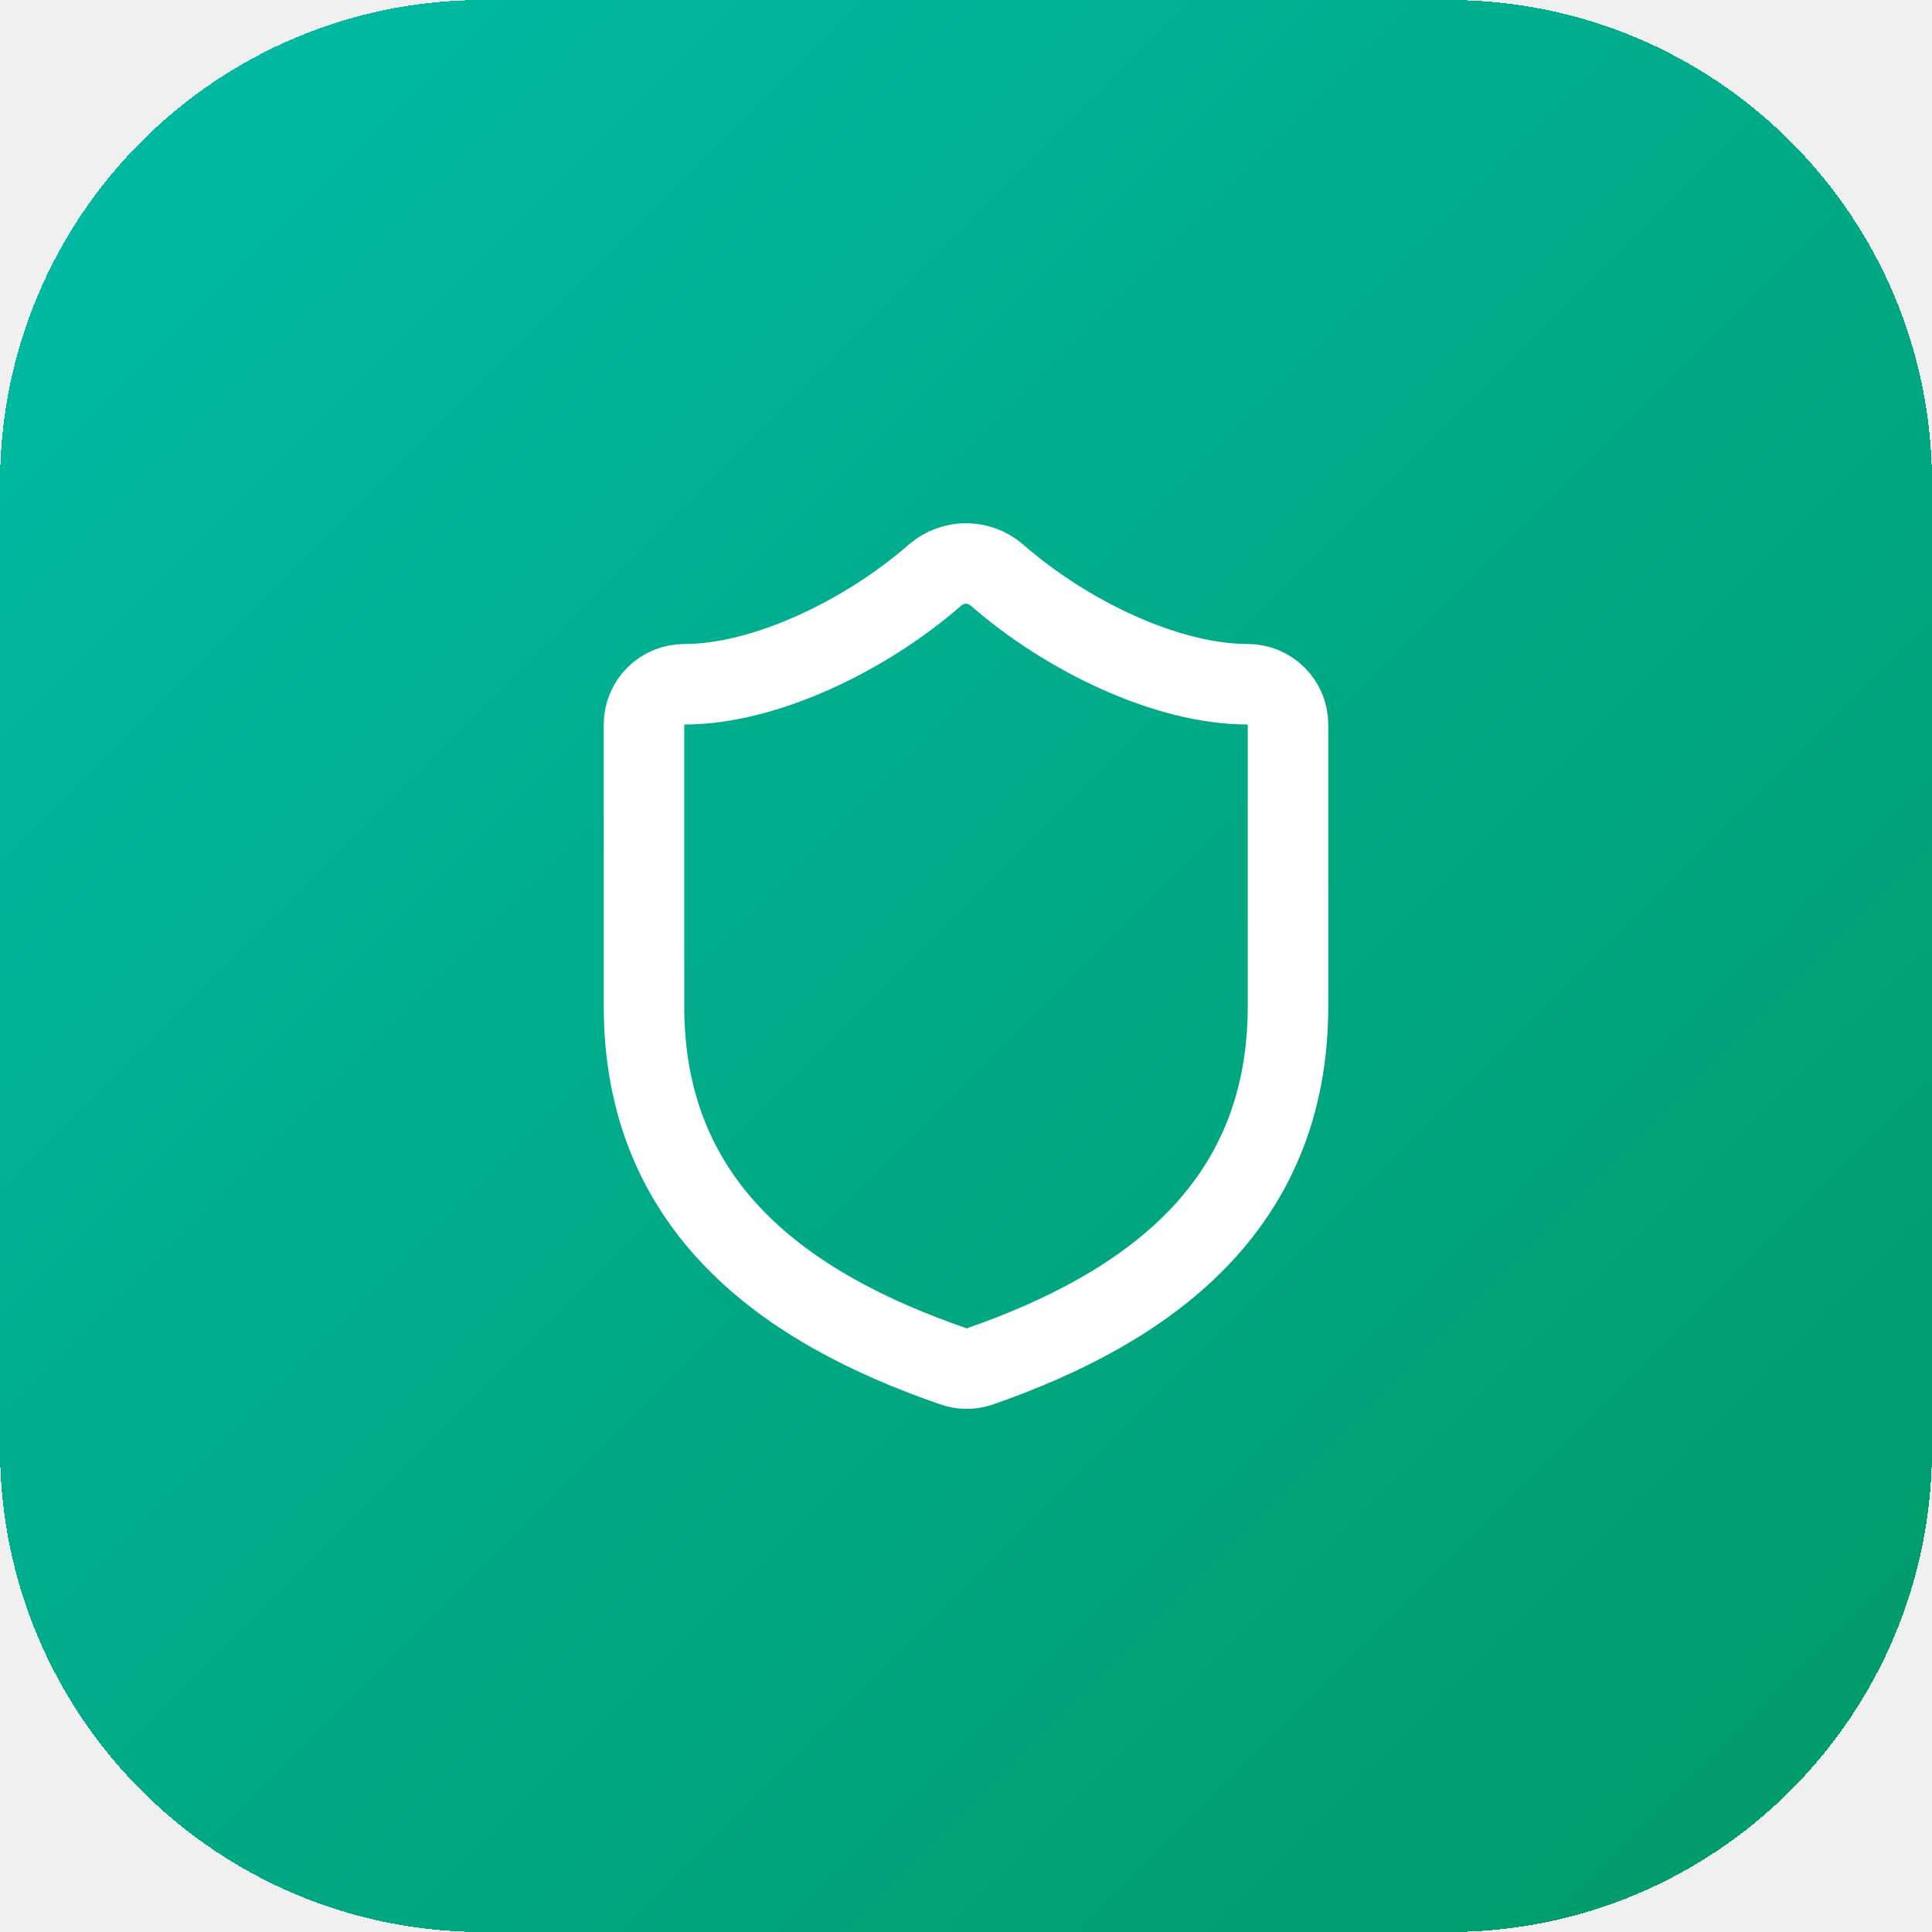
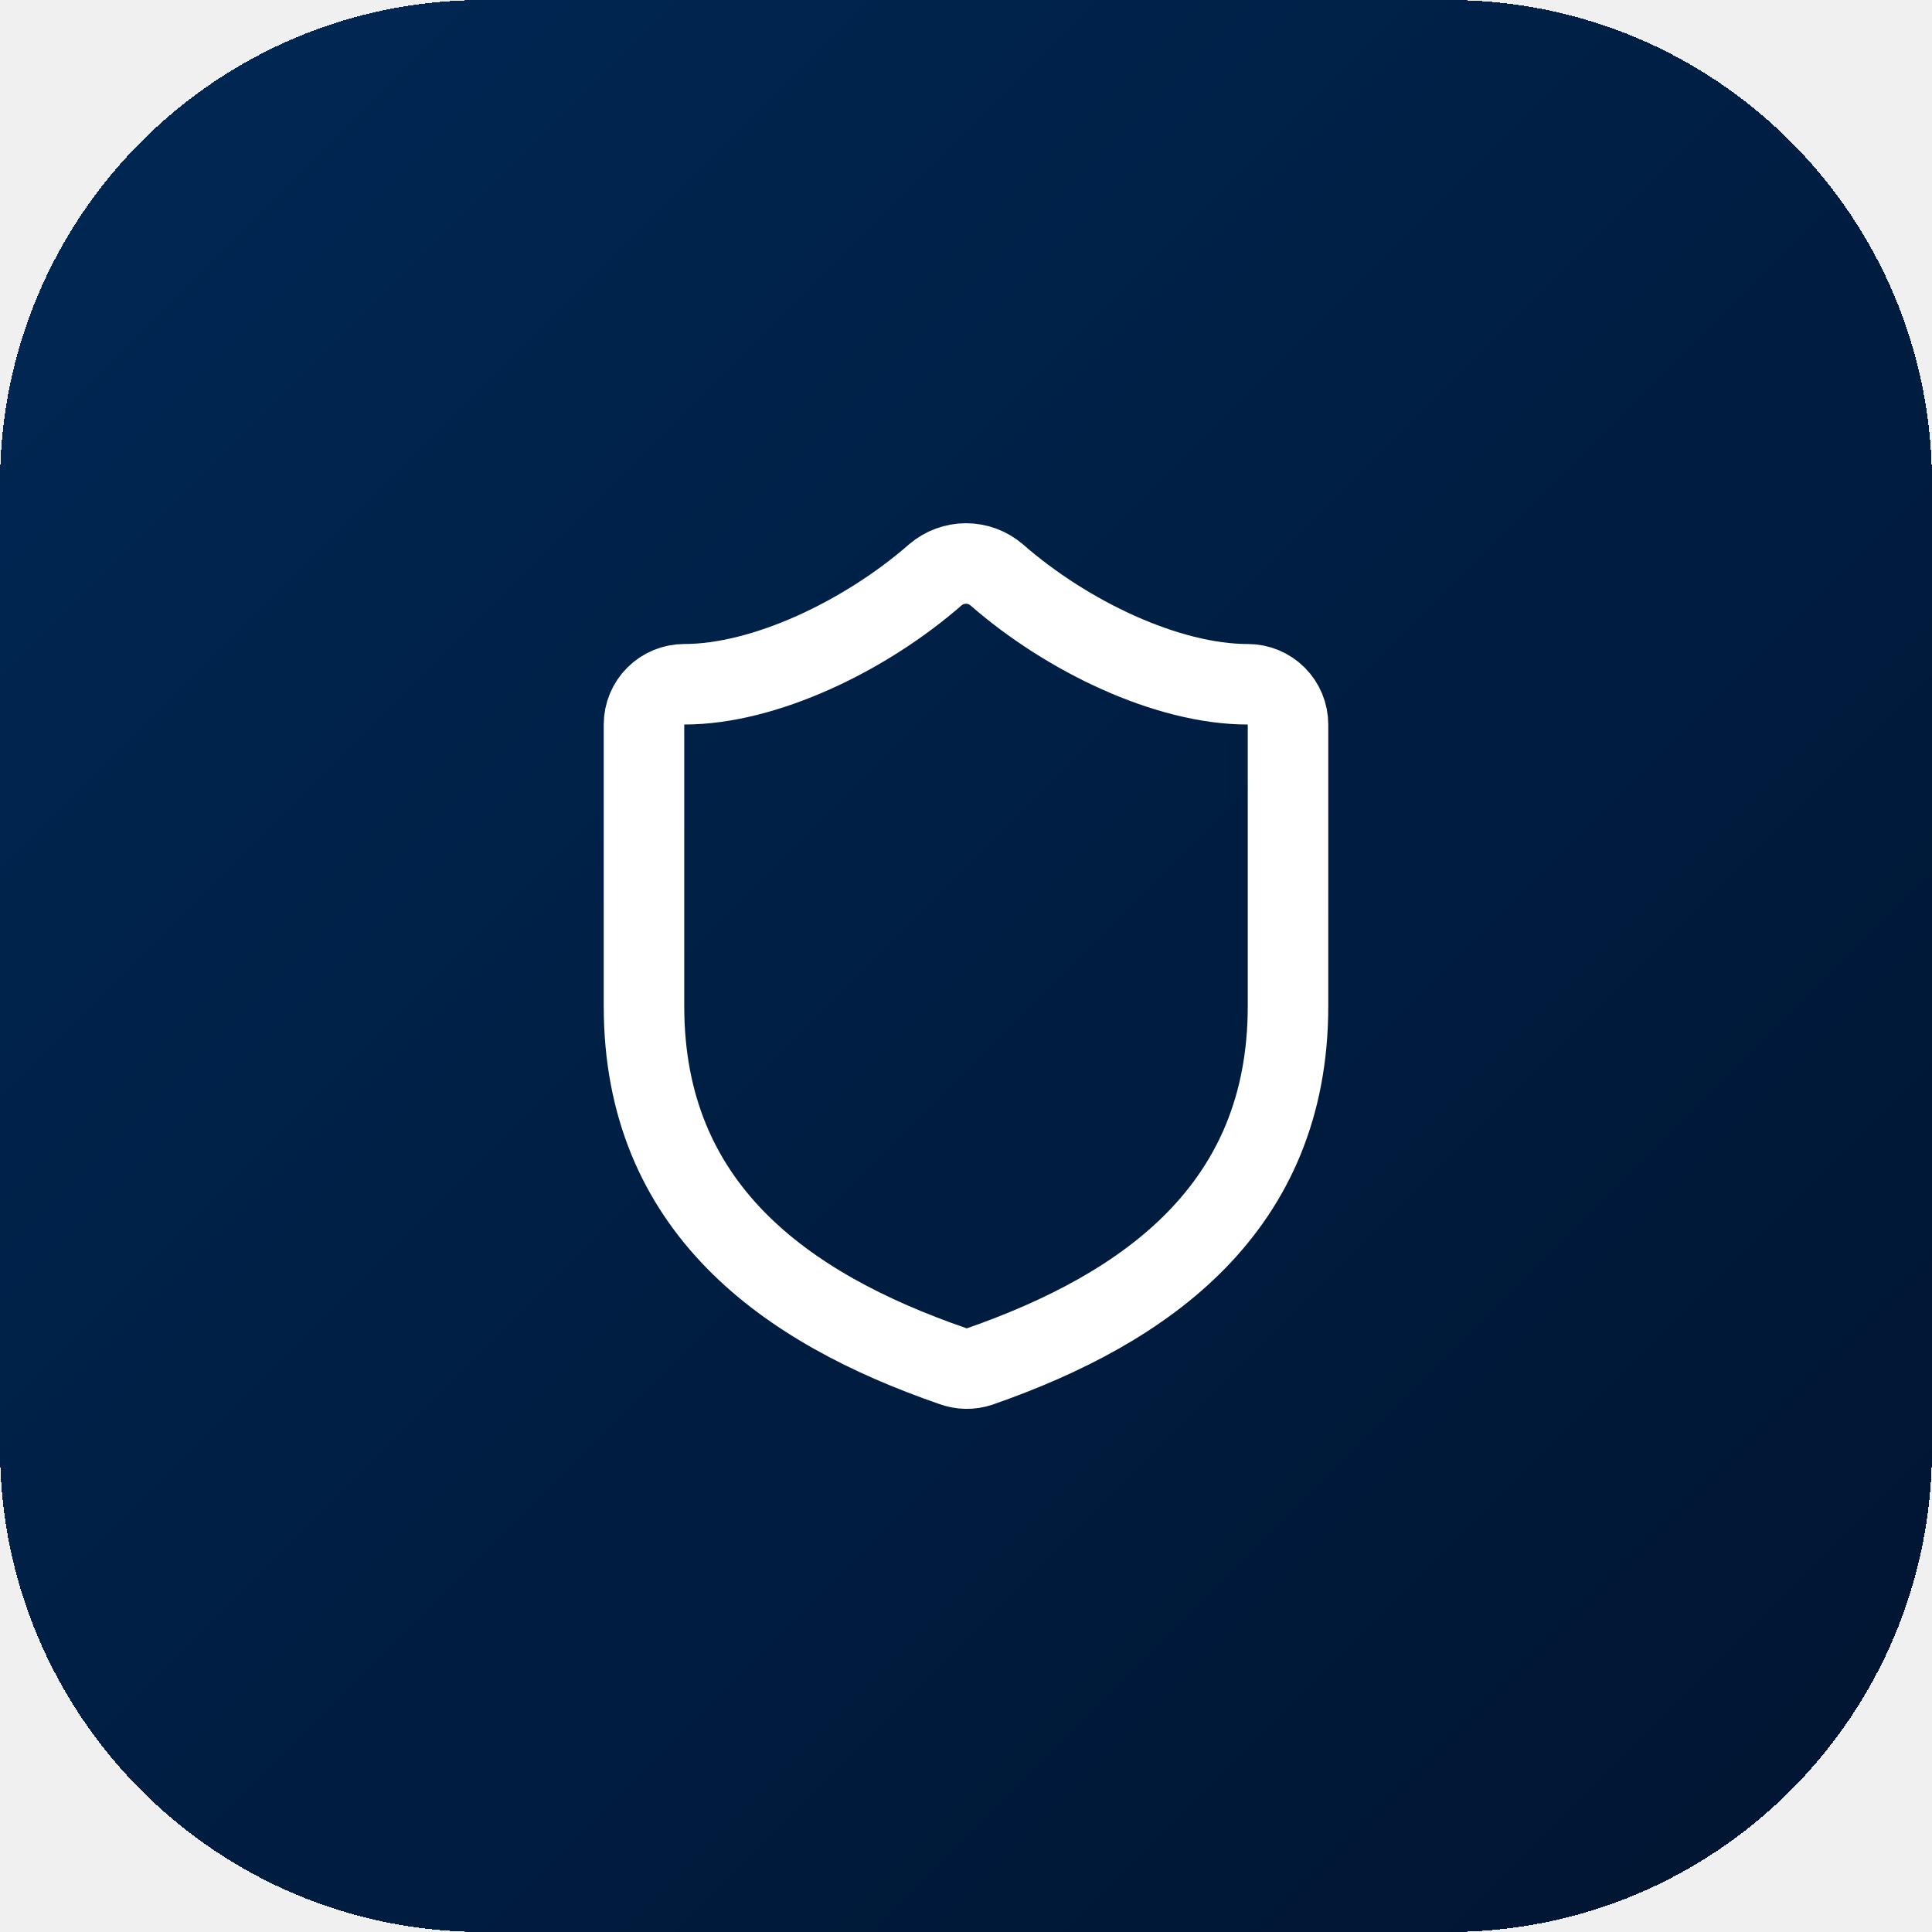
<svg xmlns="http://www.w3.org/2000/svg" id="logo" width="64" height="64" viewBox="20 0 64 64" fill="none">
  <path d="M20 16C20 7.163 27.163 0 36 0H68C76.837 0 84 7.163 84 16V48C84 56.837 76.837 64 68 64H36C27.163 64 20 56.837 20 48V16Z" fill="url(#paint0_linear_2_1775)" shape-rendering="crispEdges" />
  <path d="M62.667 33.333C62.667 40 58 43.333 52.453 45.267C52.163 45.365 51.847 45.36 51.56 45.253C46 43.333 41.333 40 41.333 33.333V24C41.333 23.646 41.474 23.307 41.724 23.057C41.974 22.807 42.313 22.667 42.667 22.667C45.333 22.667 48.667 21.067 50.987 19.04C51.269 18.799 51.629 18.666 52 18.666C52.371 18.666 52.731 18.799 53.013 19.04C55.347 21.08 58.667 22.667 61.333 22.667C61.687 22.667 62.026 22.807 62.276 23.057C62.526 23.307 62.667 23.646 62.667 24V33.333Z" stroke="white" stroke-width="2.667" stroke-linecap="round" stroke-linejoin="round" />
  <defs>
    <linearGradient id="paint0_linear_2_1775" x1="20" y1="0" x2="84" y2="64" gradientUnits="userSpaceOnUse">
-       <stop stop-color="#00BBA7" />
-       <stop offset="1" stop-color="#009966" />
+       <stop stop-color="#002855" />
+       <stop offset="1" stop-color="#001430" />
    </linearGradient>
  </defs>
</svg>
